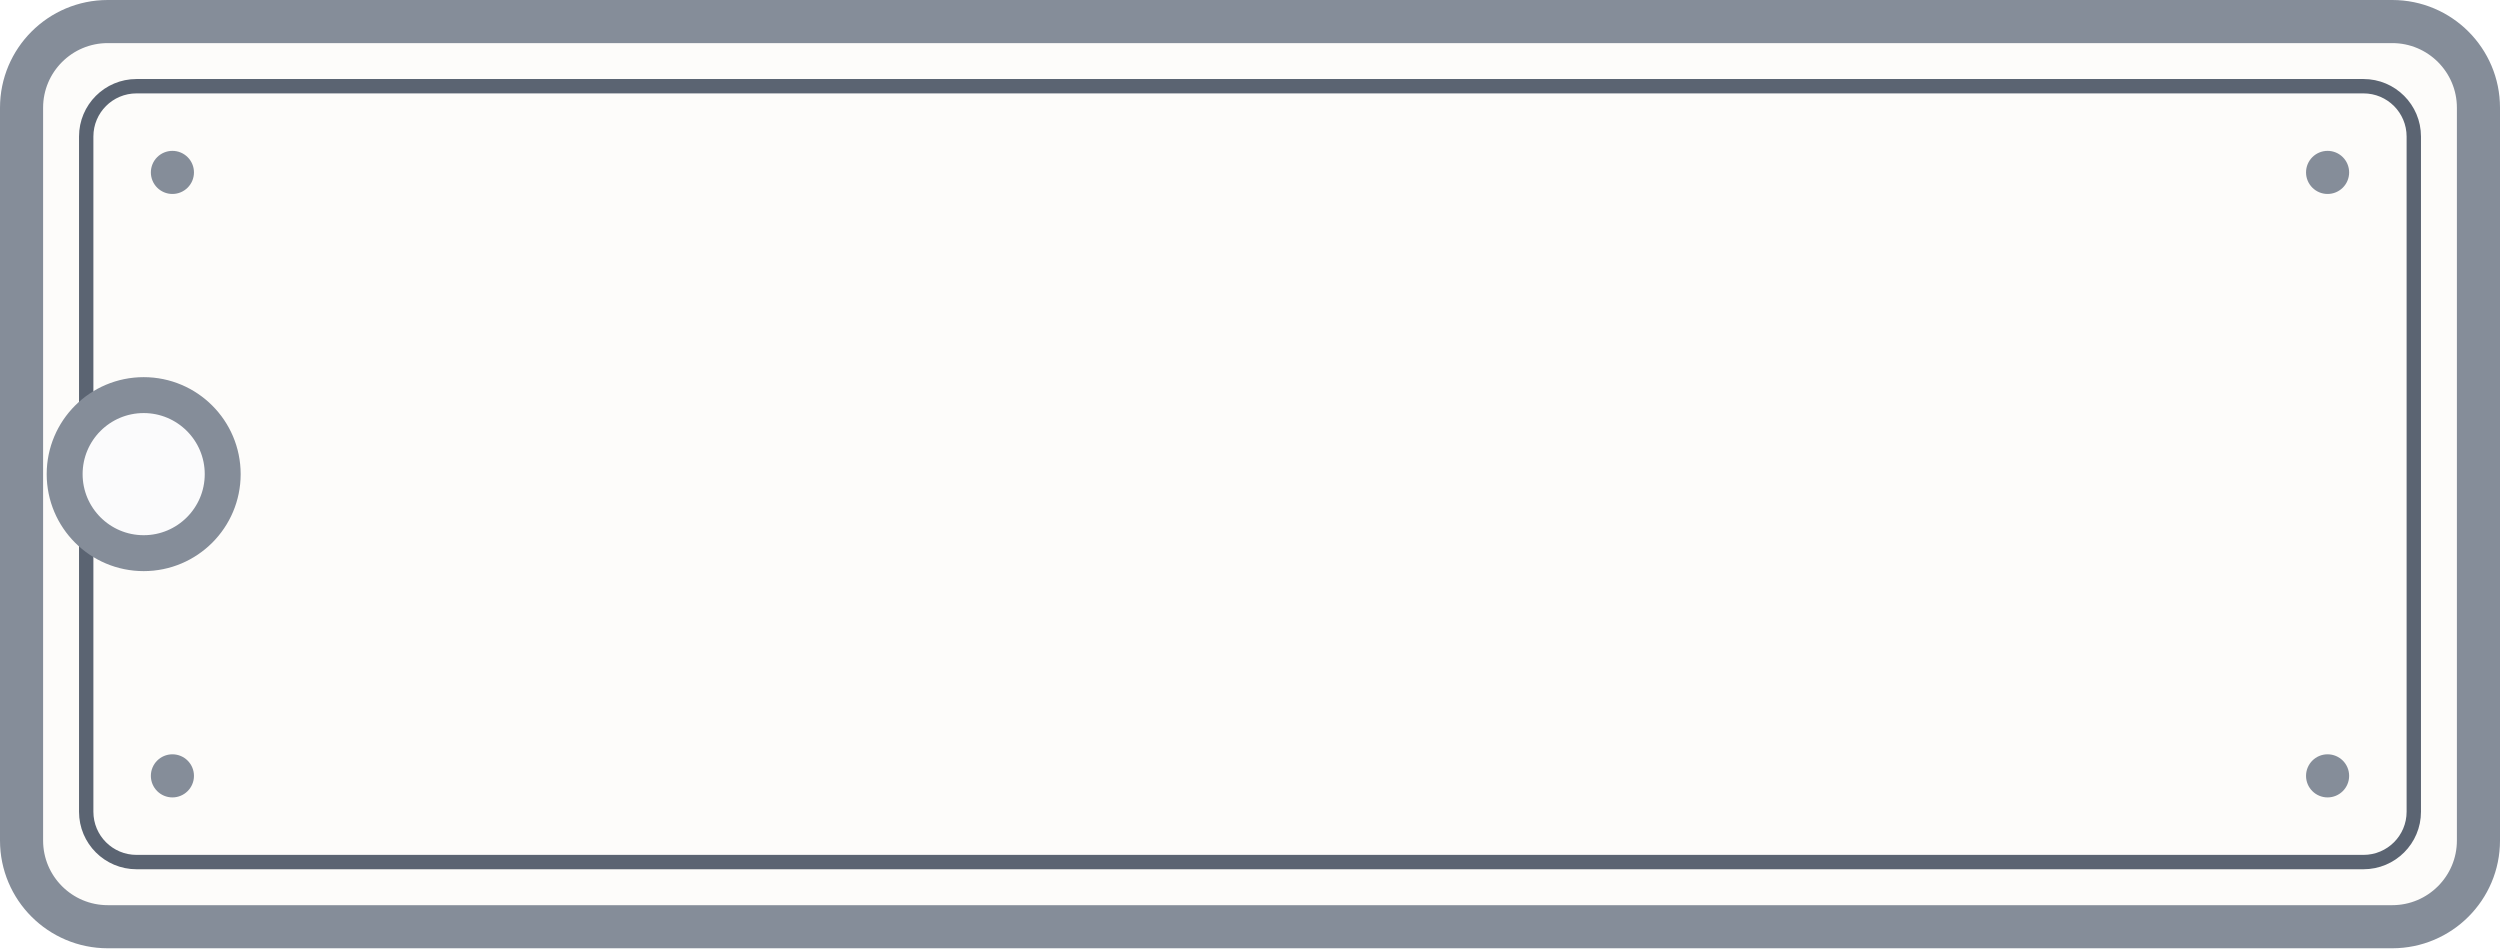
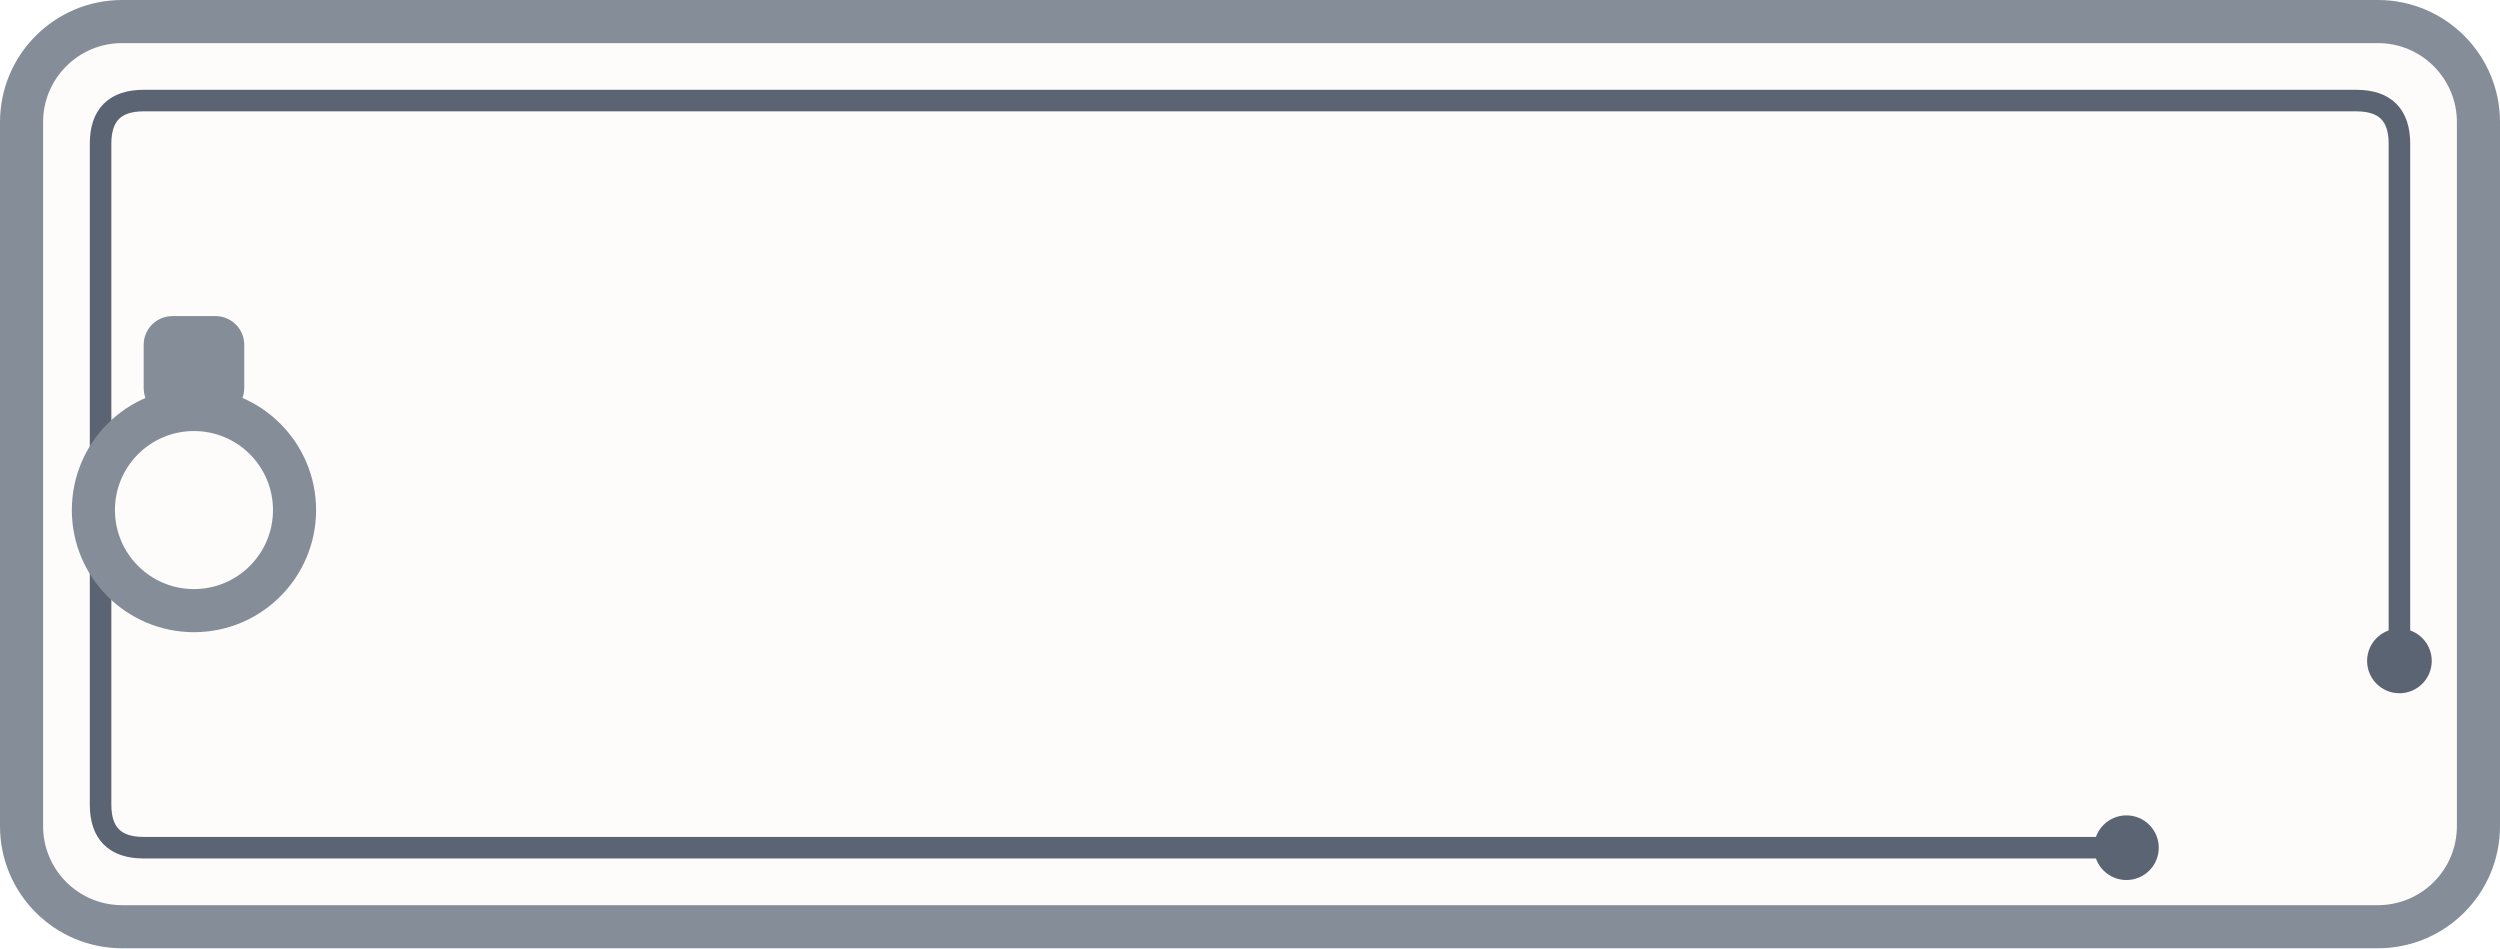
<svg xmlns="http://www.w3.org/2000/svg" viewBox="0 0 348 132" stroke-linecap="round" stroke-linejoin="round">
-   <rect x="3" y="3" width="342" height="126" rx="12" fill="#fdfcfa" stroke="#858d99" stroke-width="6" />
-   <rect x="12" y="12" width="324" height="108" rx="7" fill="none" stroke="#5b6472" stroke-width="2" />
-   <circle cx="24" cy="24" r="3" fill="#858d99" stroke="none" />
-   <circle cx="324" cy="24" r="3" fill="#858d99" stroke="none" />
-   <circle cx="24" cy="108" r="3" fill="#858d99" stroke="none" />
-   <circle cx="324" cy="108" r="3" fill="#858d99" stroke="none" />
-   <circle cx="20" cy="66" r="11" fill="#fbfbfc" stroke="#858d99" stroke-width="5" />
+   <rect x="3" y="3" width="342" height="126" rx="14" fill="#fdfcfa" stroke="#858d99" stroke-width="6" />
+   <path d="M296 118H20Q14 118 14 112V20Q14 14 20 14H328Q334 14 334 20V92" fill="none" stroke="#5b6472" stroke-width="3" />
+   <circle cx="296" cy="118" r="4.5" fill="#5b6472" stroke="none" />
+   <circle cx="334" cy="92" r="4.5" fill="#5b6472" stroke="none" />
+   <rect x="20" y="44" width="14" height="14" rx="4" fill="#858d99" stroke="none" />
+   <circle cx="27" cy="71" r="14" fill="none" stroke="#858d99" stroke-width="6" />
</svg>
